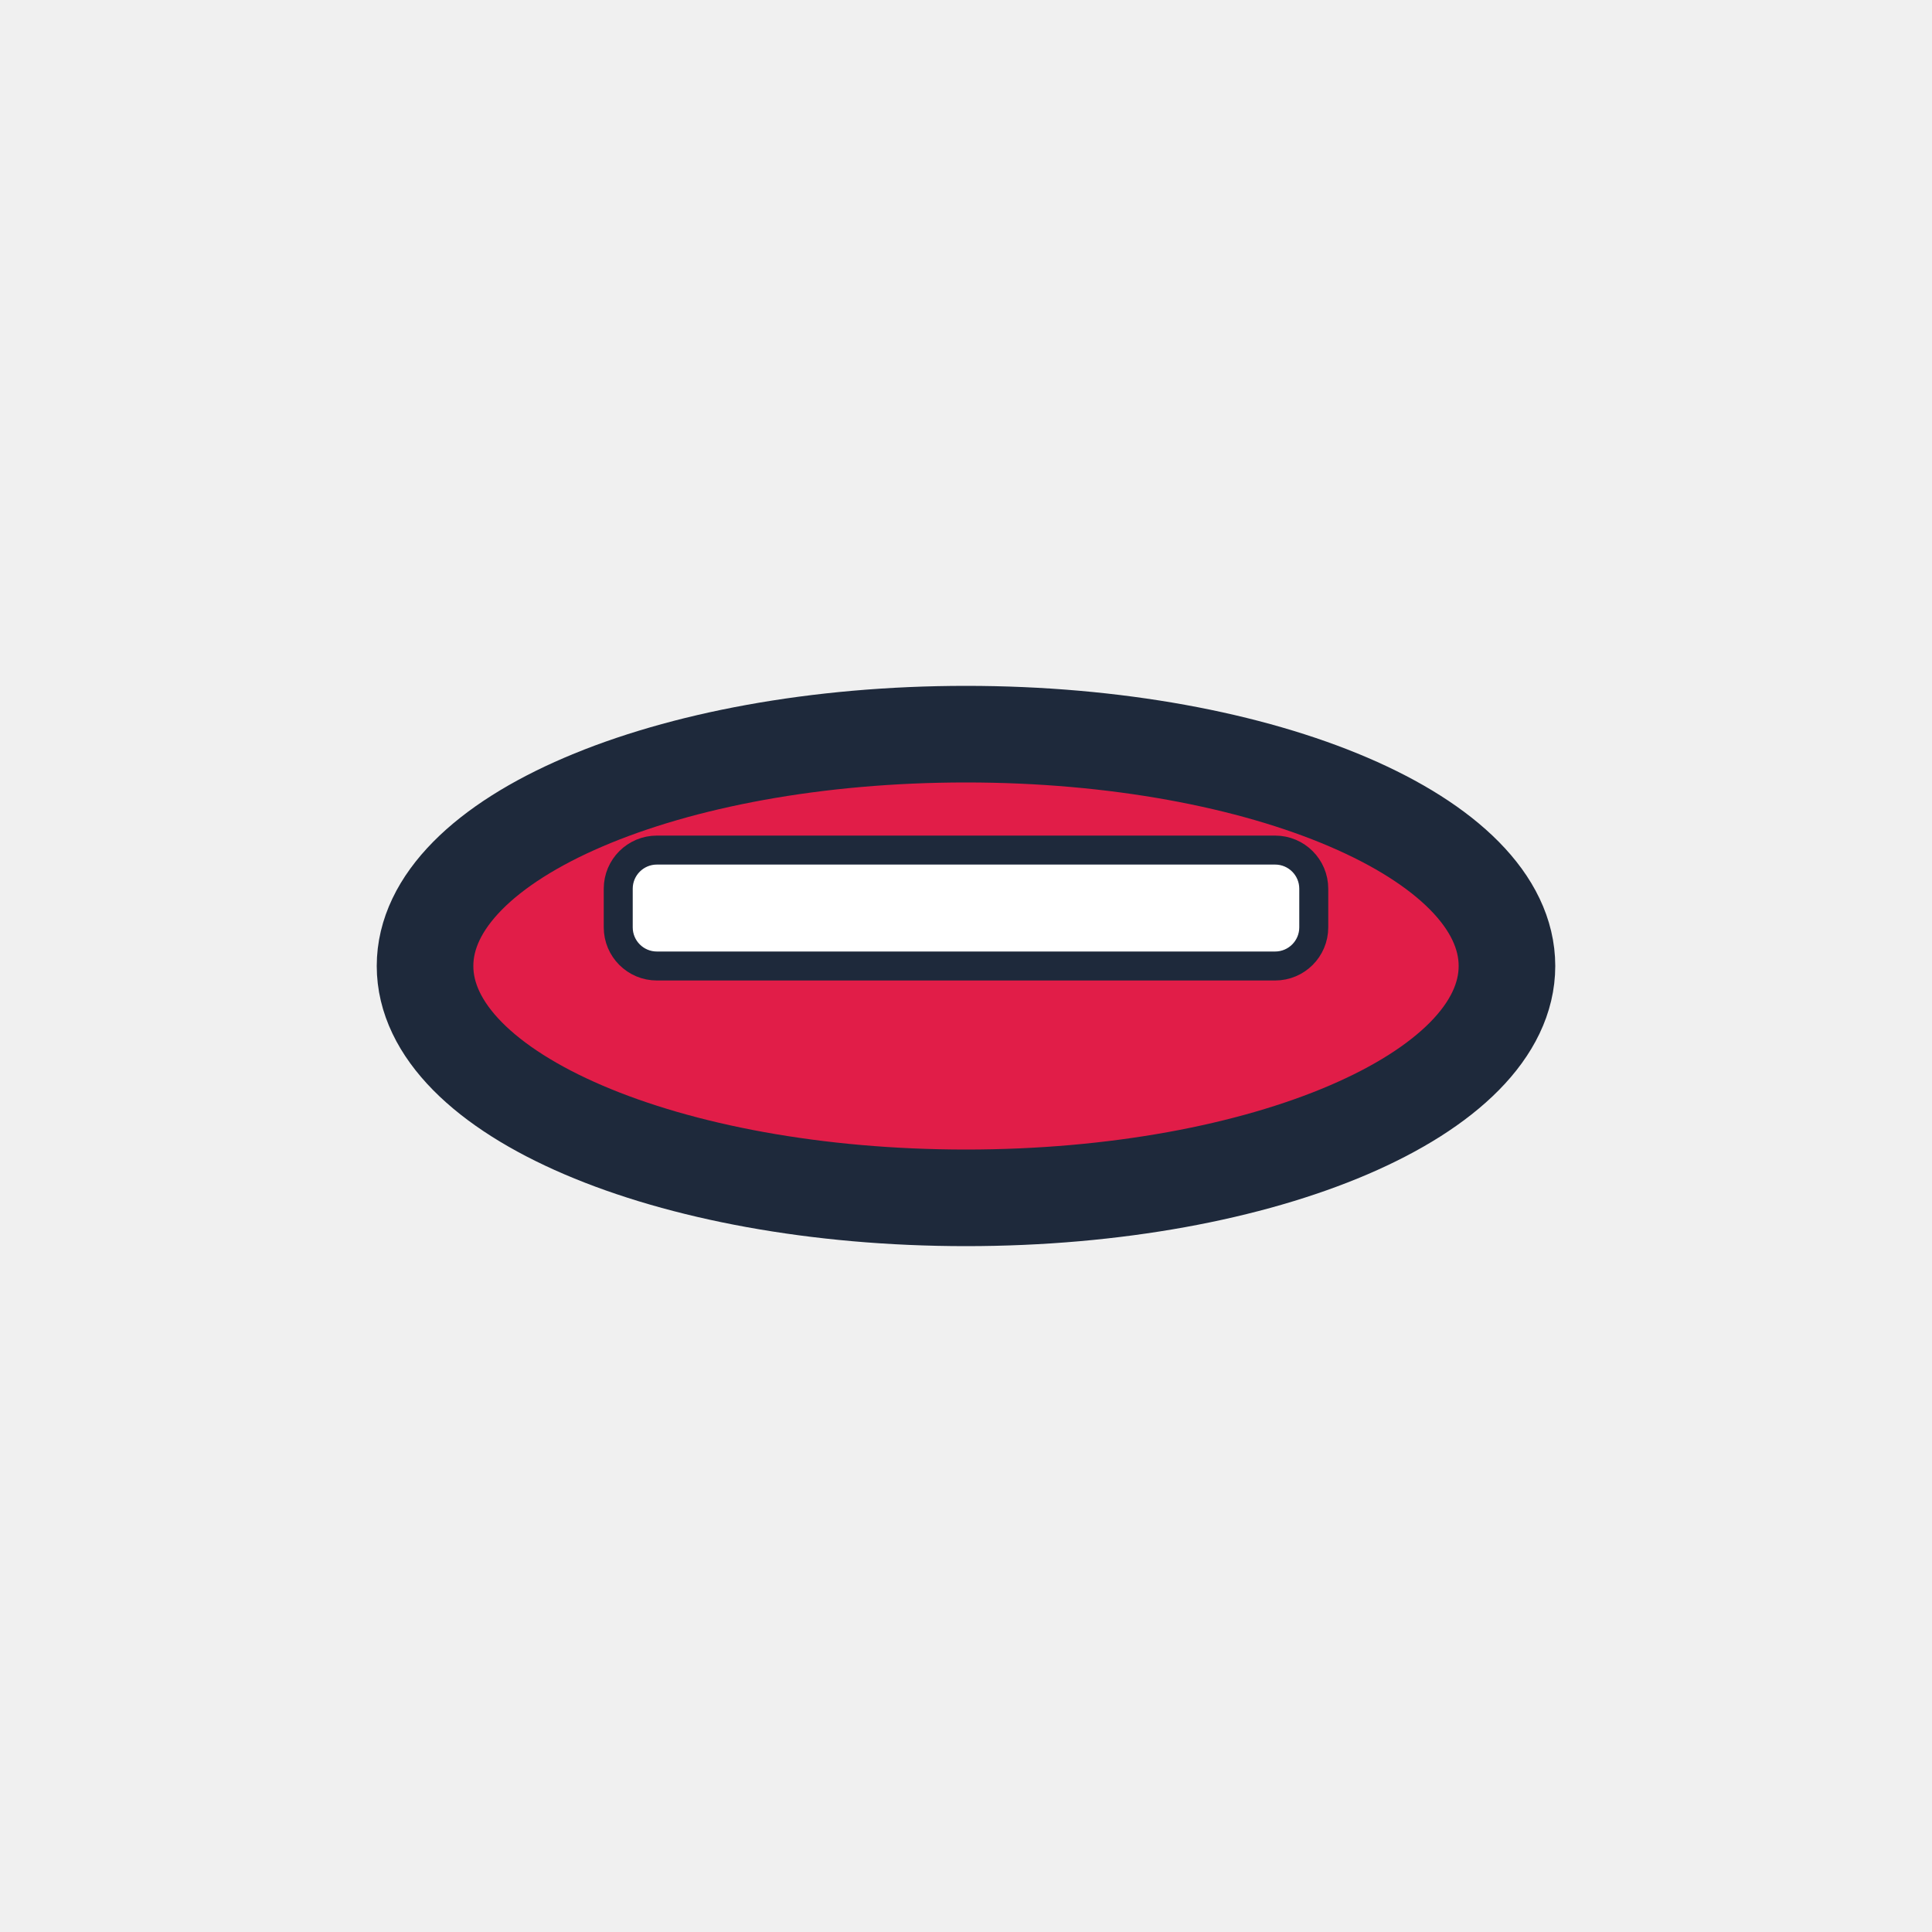
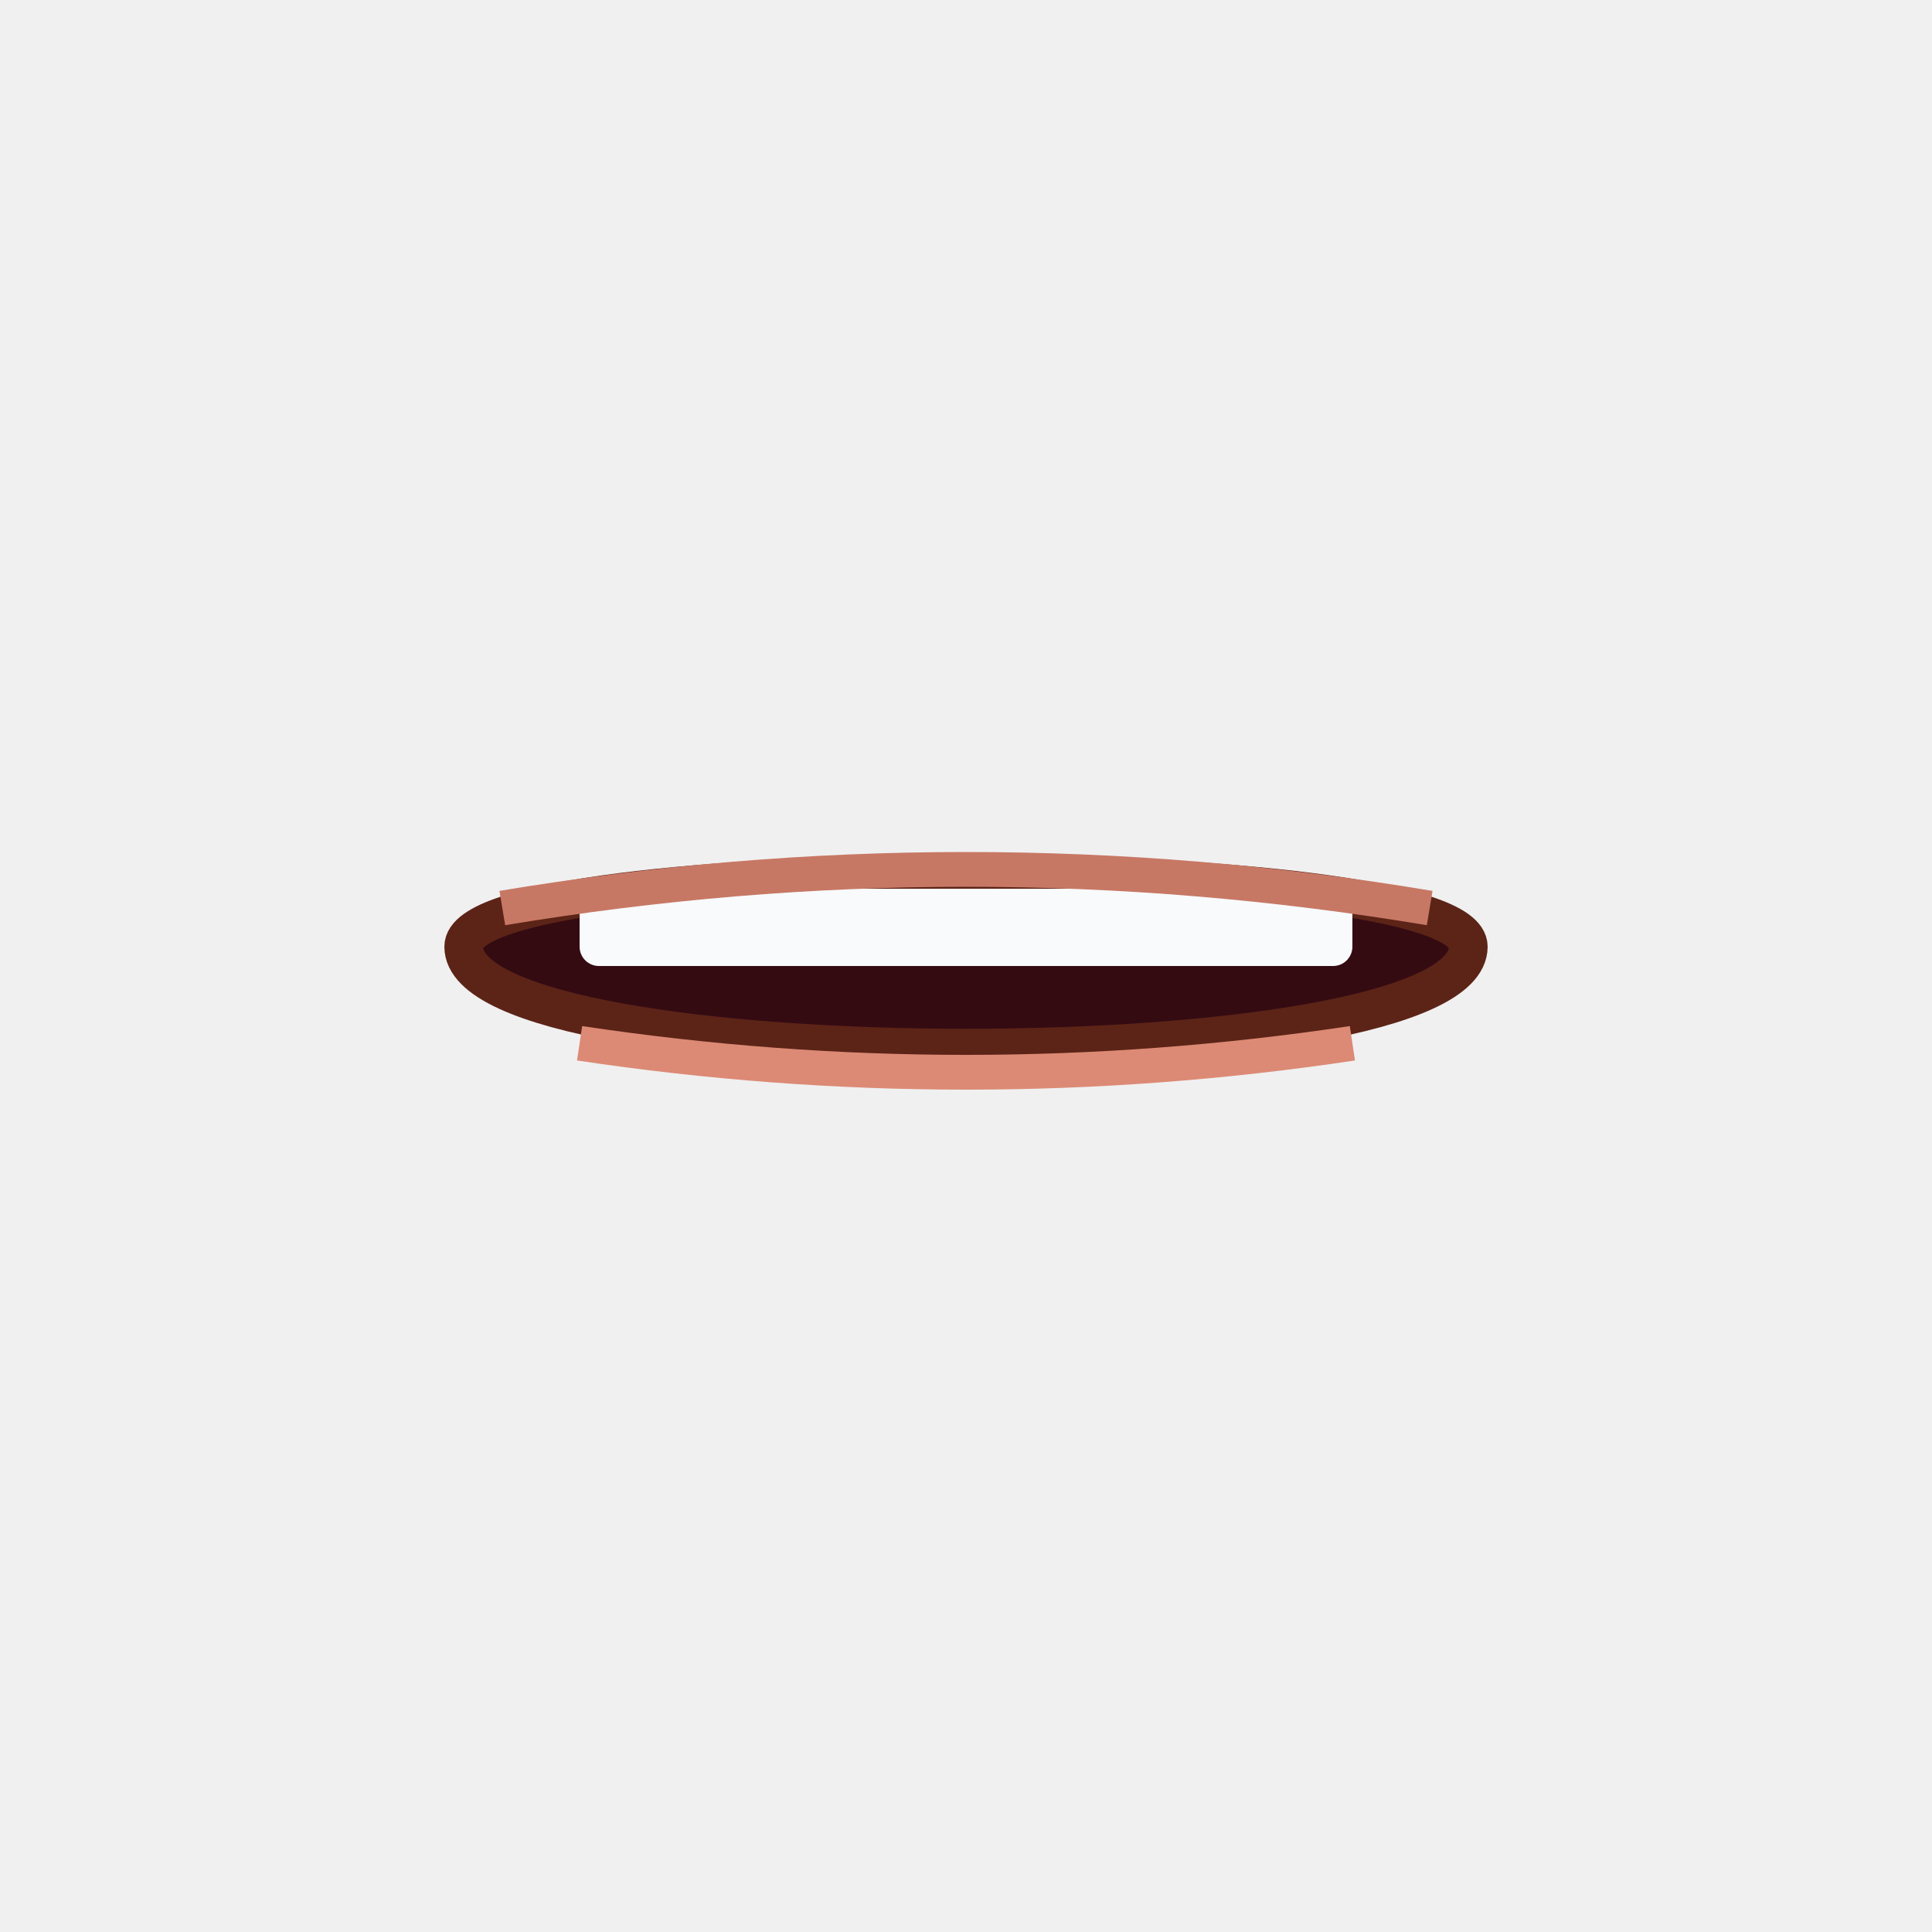
<svg xmlns="http://www.w3.org/2000/svg" viewBox="0 0 100 100" width="200" height="200">
  <g transform="scale(1.0)">
-     <ellipse cx="50" cy="50" rx="28" ry="12" fill="#e11d48" stroke="#1e293b" stroke-width="5" />
-     <rect x="32" y="44" width="36" height="6" fill="#ffffff" rx="2" stroke="#1e293b" stroke-width="1.5" />
+     <path d="M 24 49 C 24 44, 76 44, 76 49 C 76 56, 24 56, 24 49 Z" fill="#350b12" stroke="#5c2417" stroke-width="2" />
+     <rect x="30" y="46" width="40" height="4" fill="#f8fafc" rx="1" />
+     <path d="M 26 47 Q 50 43 74 47" stroke="#c77864" stroke-width="1.8" fill="none" />
+     <path d="M 30 54 Q 50 57 70 54" stroke="#dc8a75" stroke-width="1.8" fill="none" />
  </g>
</svg>
